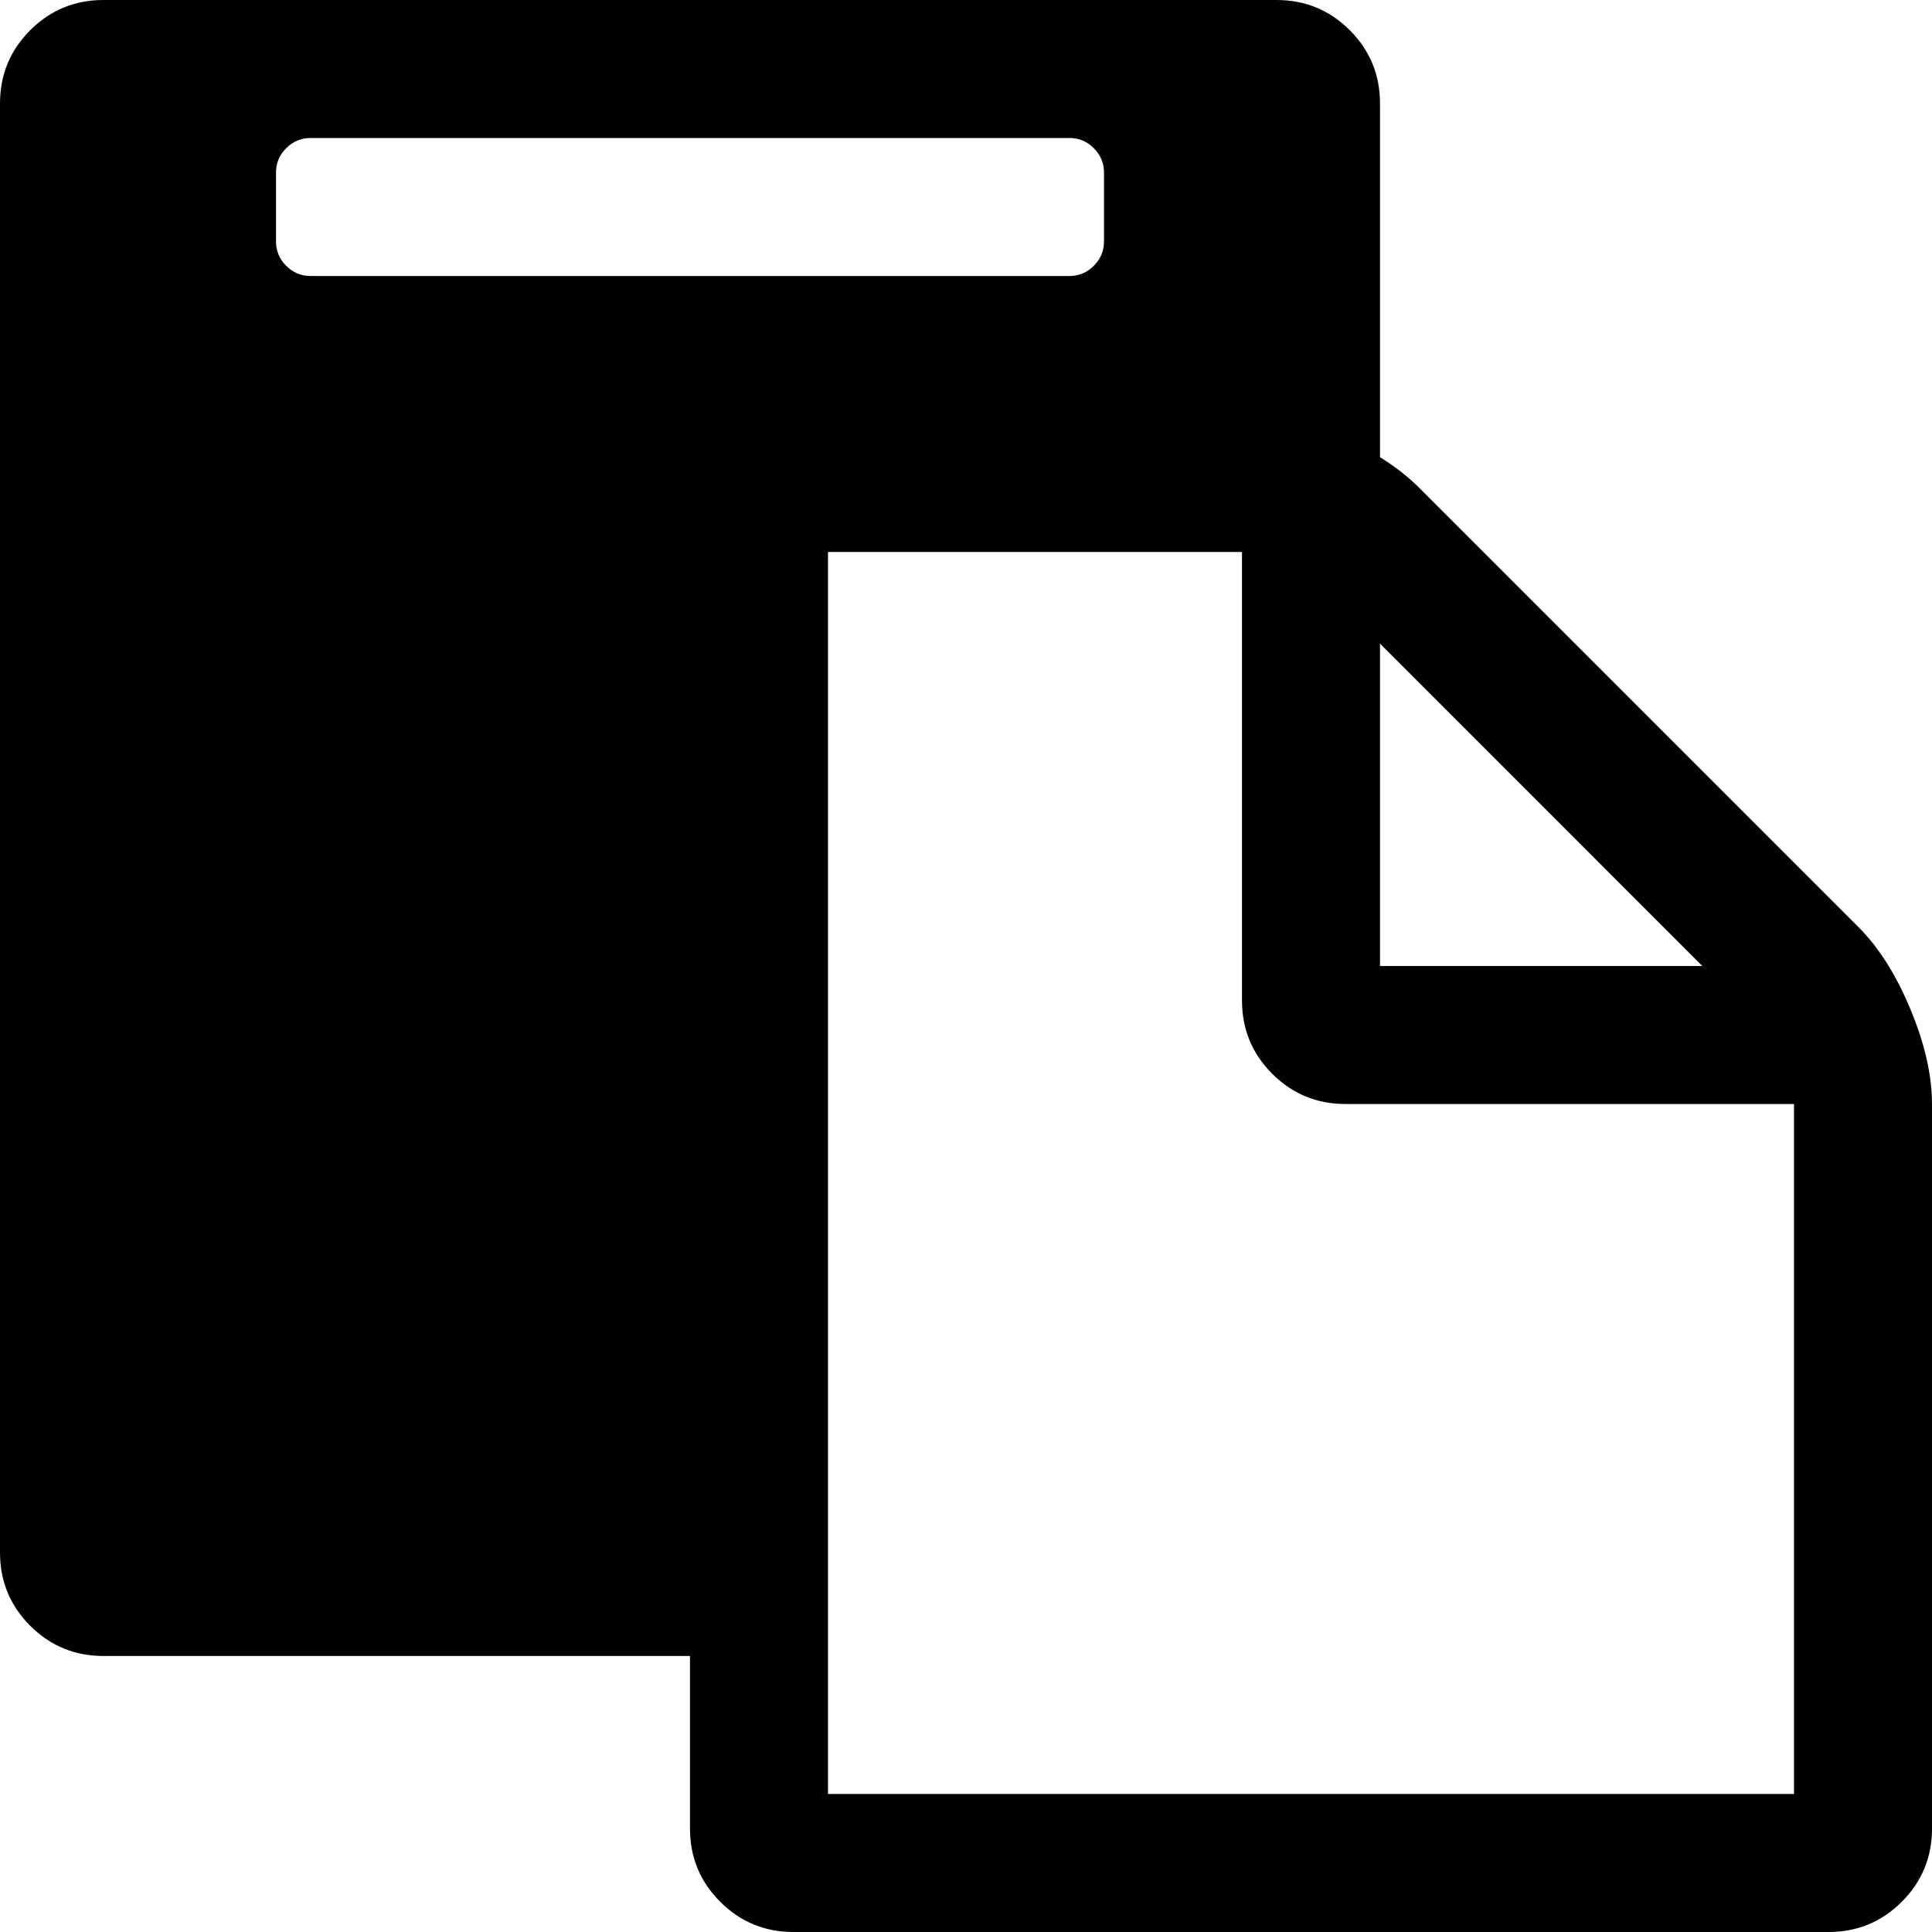
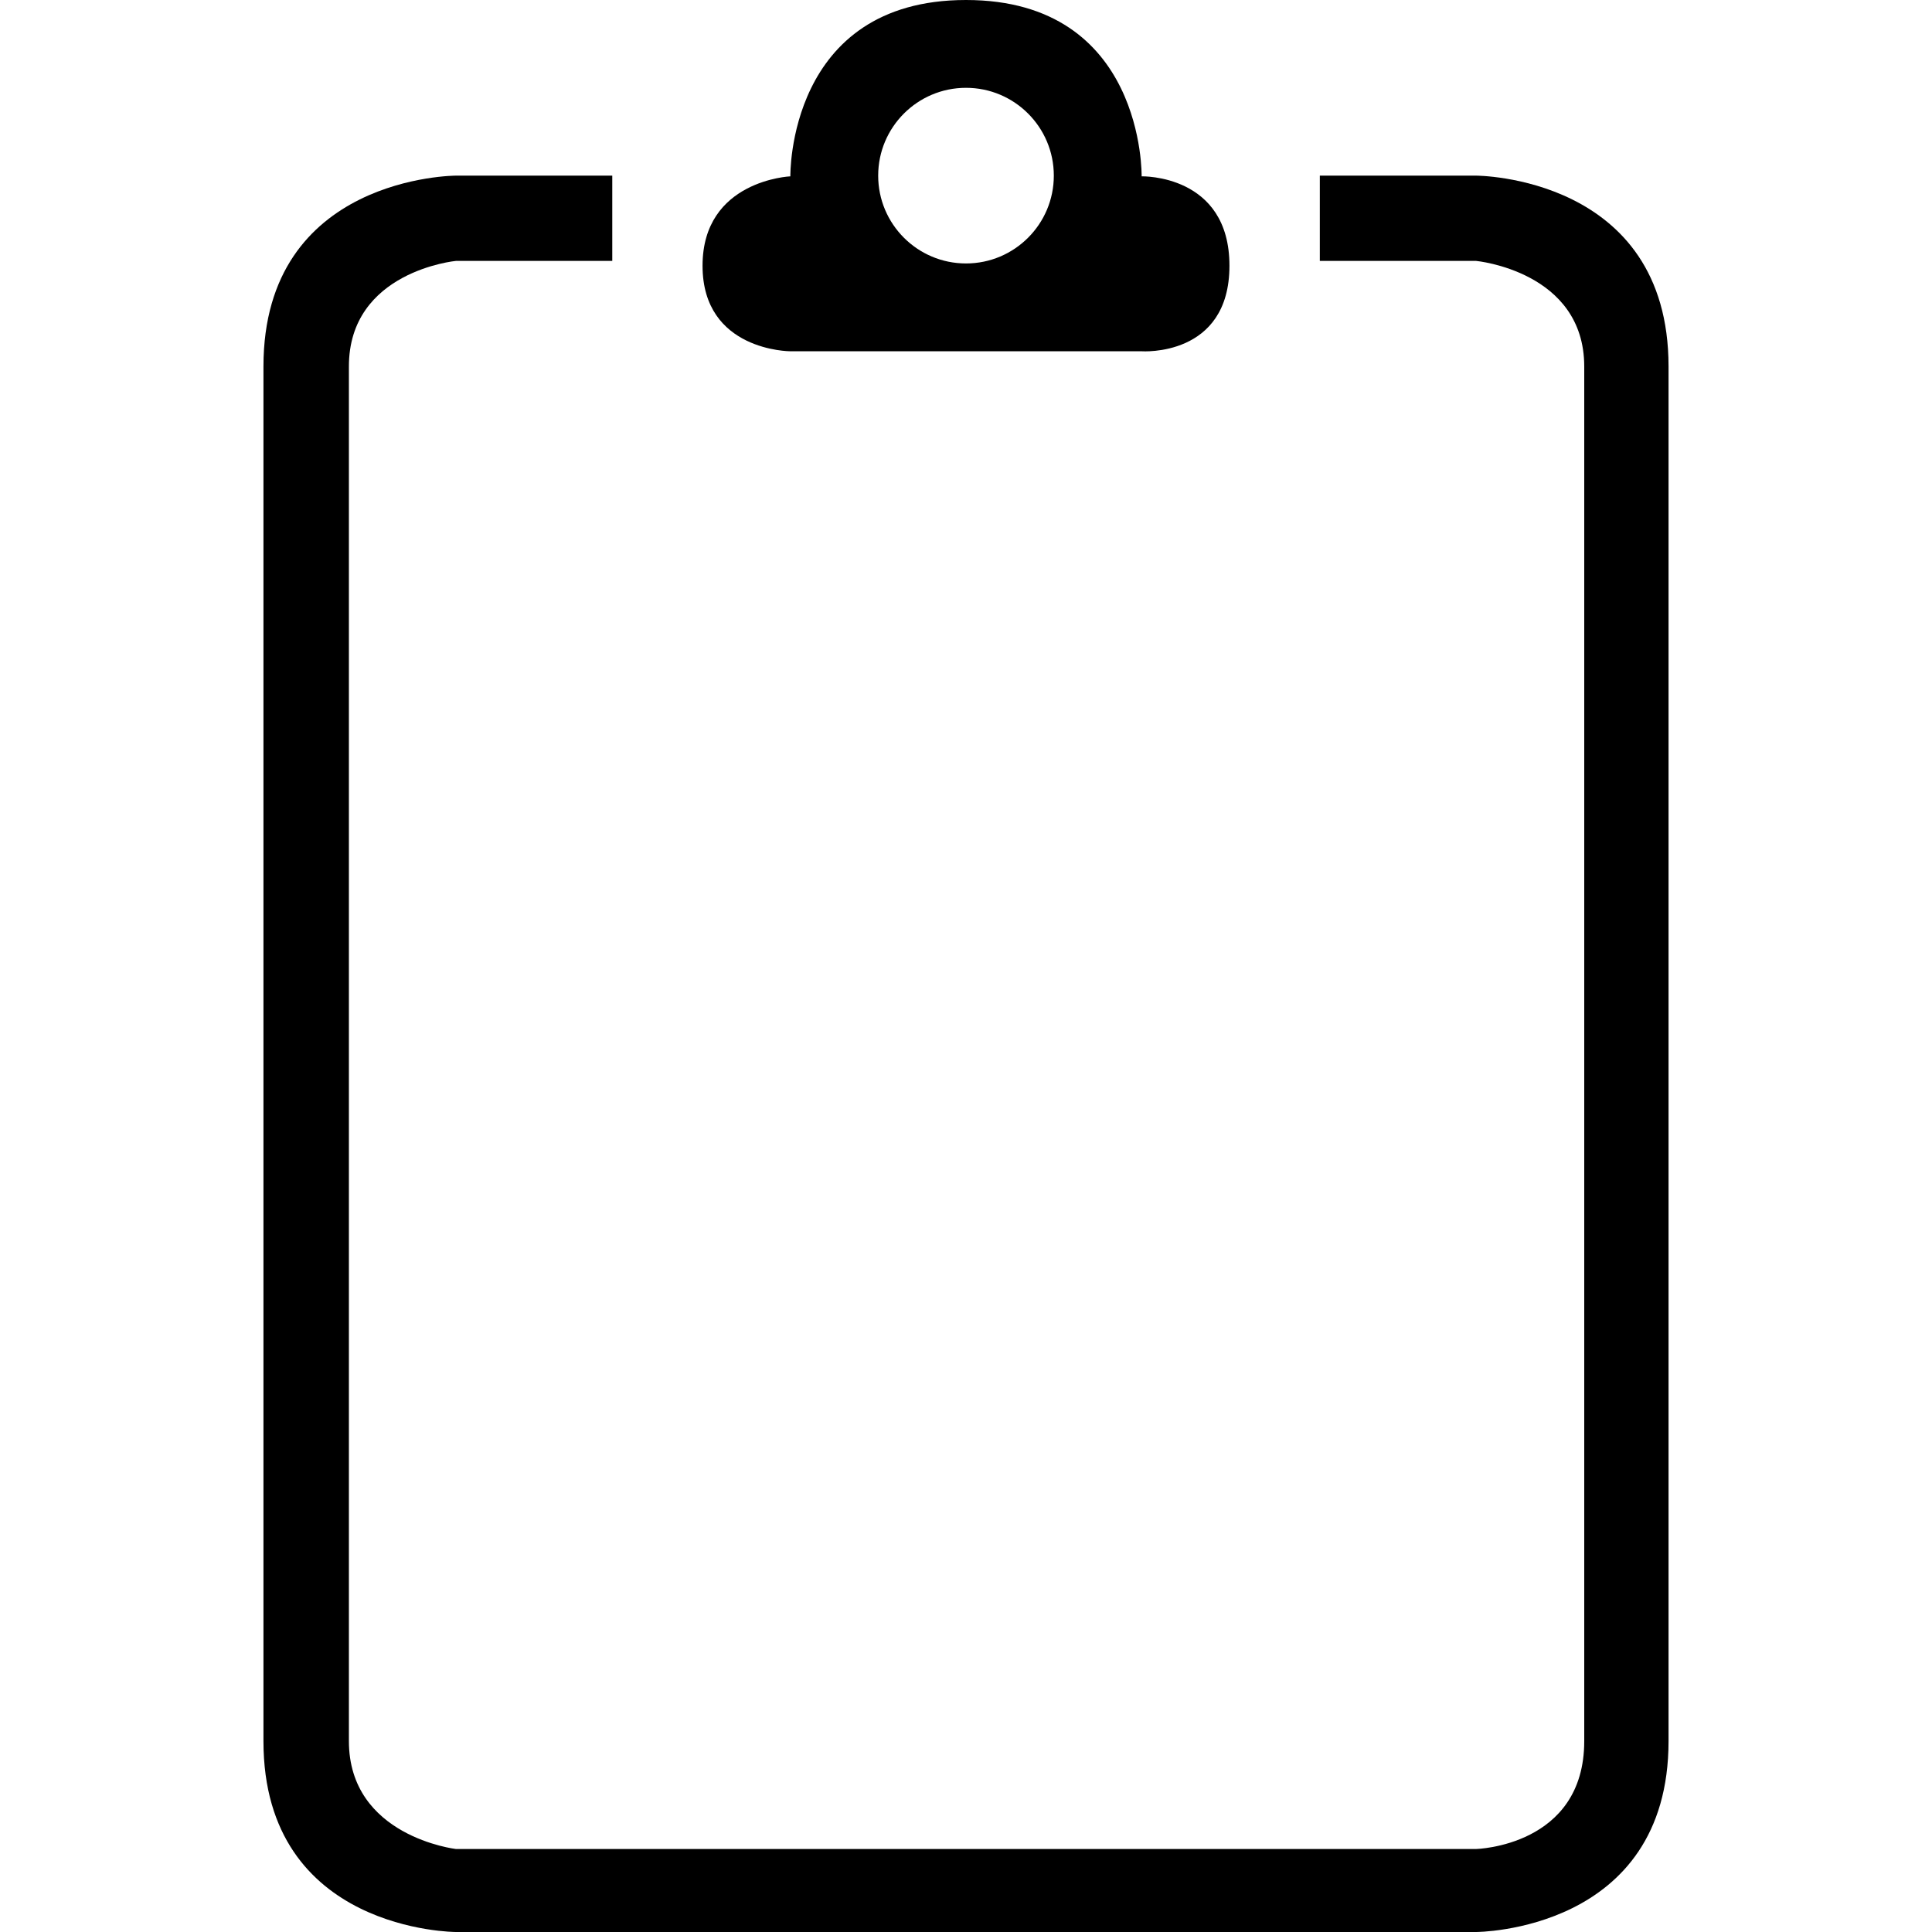
- <svg xmlns="http://www.w3.org/2000/svg" width="128" height="128">
-   <path d="M54.857 118.857h64V73.143H89.143c-1.902 0-3.52-.668-4.855-2.002-1.335-1.335-2.002-2.954-2.002-4.855V36.57H54.857v82.286zM73.143 16v-4.571a2.2 2.2 0 0 0-.677-1.61 2.198 2.198 0 0 0-1.609-.676H20.571c-.621 0-1.158.225-1.609.676a2.198 2.198 0 0 0-.676 1.61V16a2.2 2.2 0 0 0 .676 1.61c.451.45.988.676 1.61.676h50.285c.622 0 1.158-.226 1.61-.677.45-.45.676-.987.676-1.609zm18.286 48h21.357L91.43 42.642V64zM128 73.143v48c0 1.902-.667 3.52-2.002 4.855-1.335 1.335-2.953 2.002-4.855 2.002H52.57c-1.901 0-3.52-.667-4.854-2.002-1.335-1.335-2.003-2.953-2.003-4.855v-11.429H6.857c-1.902 0-3.52-.667-4.855-2.002C.667 106.377 0 104.759 0 102.857v-96c0-1.902.667-3.52 2.002-4.855C3.337.667 4.955 0 6.857 0h77.714c1.902 0 3.52.667 4.855 2.002 1.335 1.335 2.003 2.953 2.003 4.855V30.29c1 .622 1.856 1.29 2.569 2.003l29.147 29.147c1.335 1.335 2.478 3.145 3.429 5.43.95 2.287 1.426 4.383 1.426 6.291v-.018z" />
+ <svg xmlns="http://www.w3.org/2000/svg" t="1574493802840" class="icon" viewBox="0 0 1024 1024" version="1.1" p-id="83318" width="200" height="200">
+   <defs>
+     <style type="text/css" />
+   </defs>
+   <path d="M605.091 186.182c0 0 46.545 3.305 46.545-45.335 0-48.64-46.545-47.383-46.545-47.383S606.813 0 512 0 418.909 93.463 418.909 93.463 372.364 95.465 372.364 140.847C372.364 186.182 418.909 186.182 418.909 186.182L605.091 186.182zM512 46.545c25.693 0 46.545 20.852 46.545 46.545S537.693 139.636 512 139.636C486.307 139.636 465.455 118.784 465.455 93.091S486.307 46.545 512 46.545z" p-id="83319" />
+   <path d="M241.664 138.287l82.851 0L324.515 93.091l-82.851 0C241.664 93.091 139.636 93.091 139.636 194.281c0 292.911 0 728.529 0 728.529C139.636 1024 241.664 1024 241.664 1024l540.672 0c0 0 102.028 0 102.028-101.19L884.364 194.281C884.364 93.091 782.336 93.091 782.336 93.091l-82.804 0 0 45.196 82.804 0c0 0 57.344 5.399 57.344 55.994l0 728.529c0 55.808-57.344 57.204-57.344 57.204L241.664 980.015c0 0-56.739-6.609-56.739-57.204L184.925 194.281C184.879 143.686 241.664 138.287 241.664 138.287z" p-id="83320" />
</svg>
